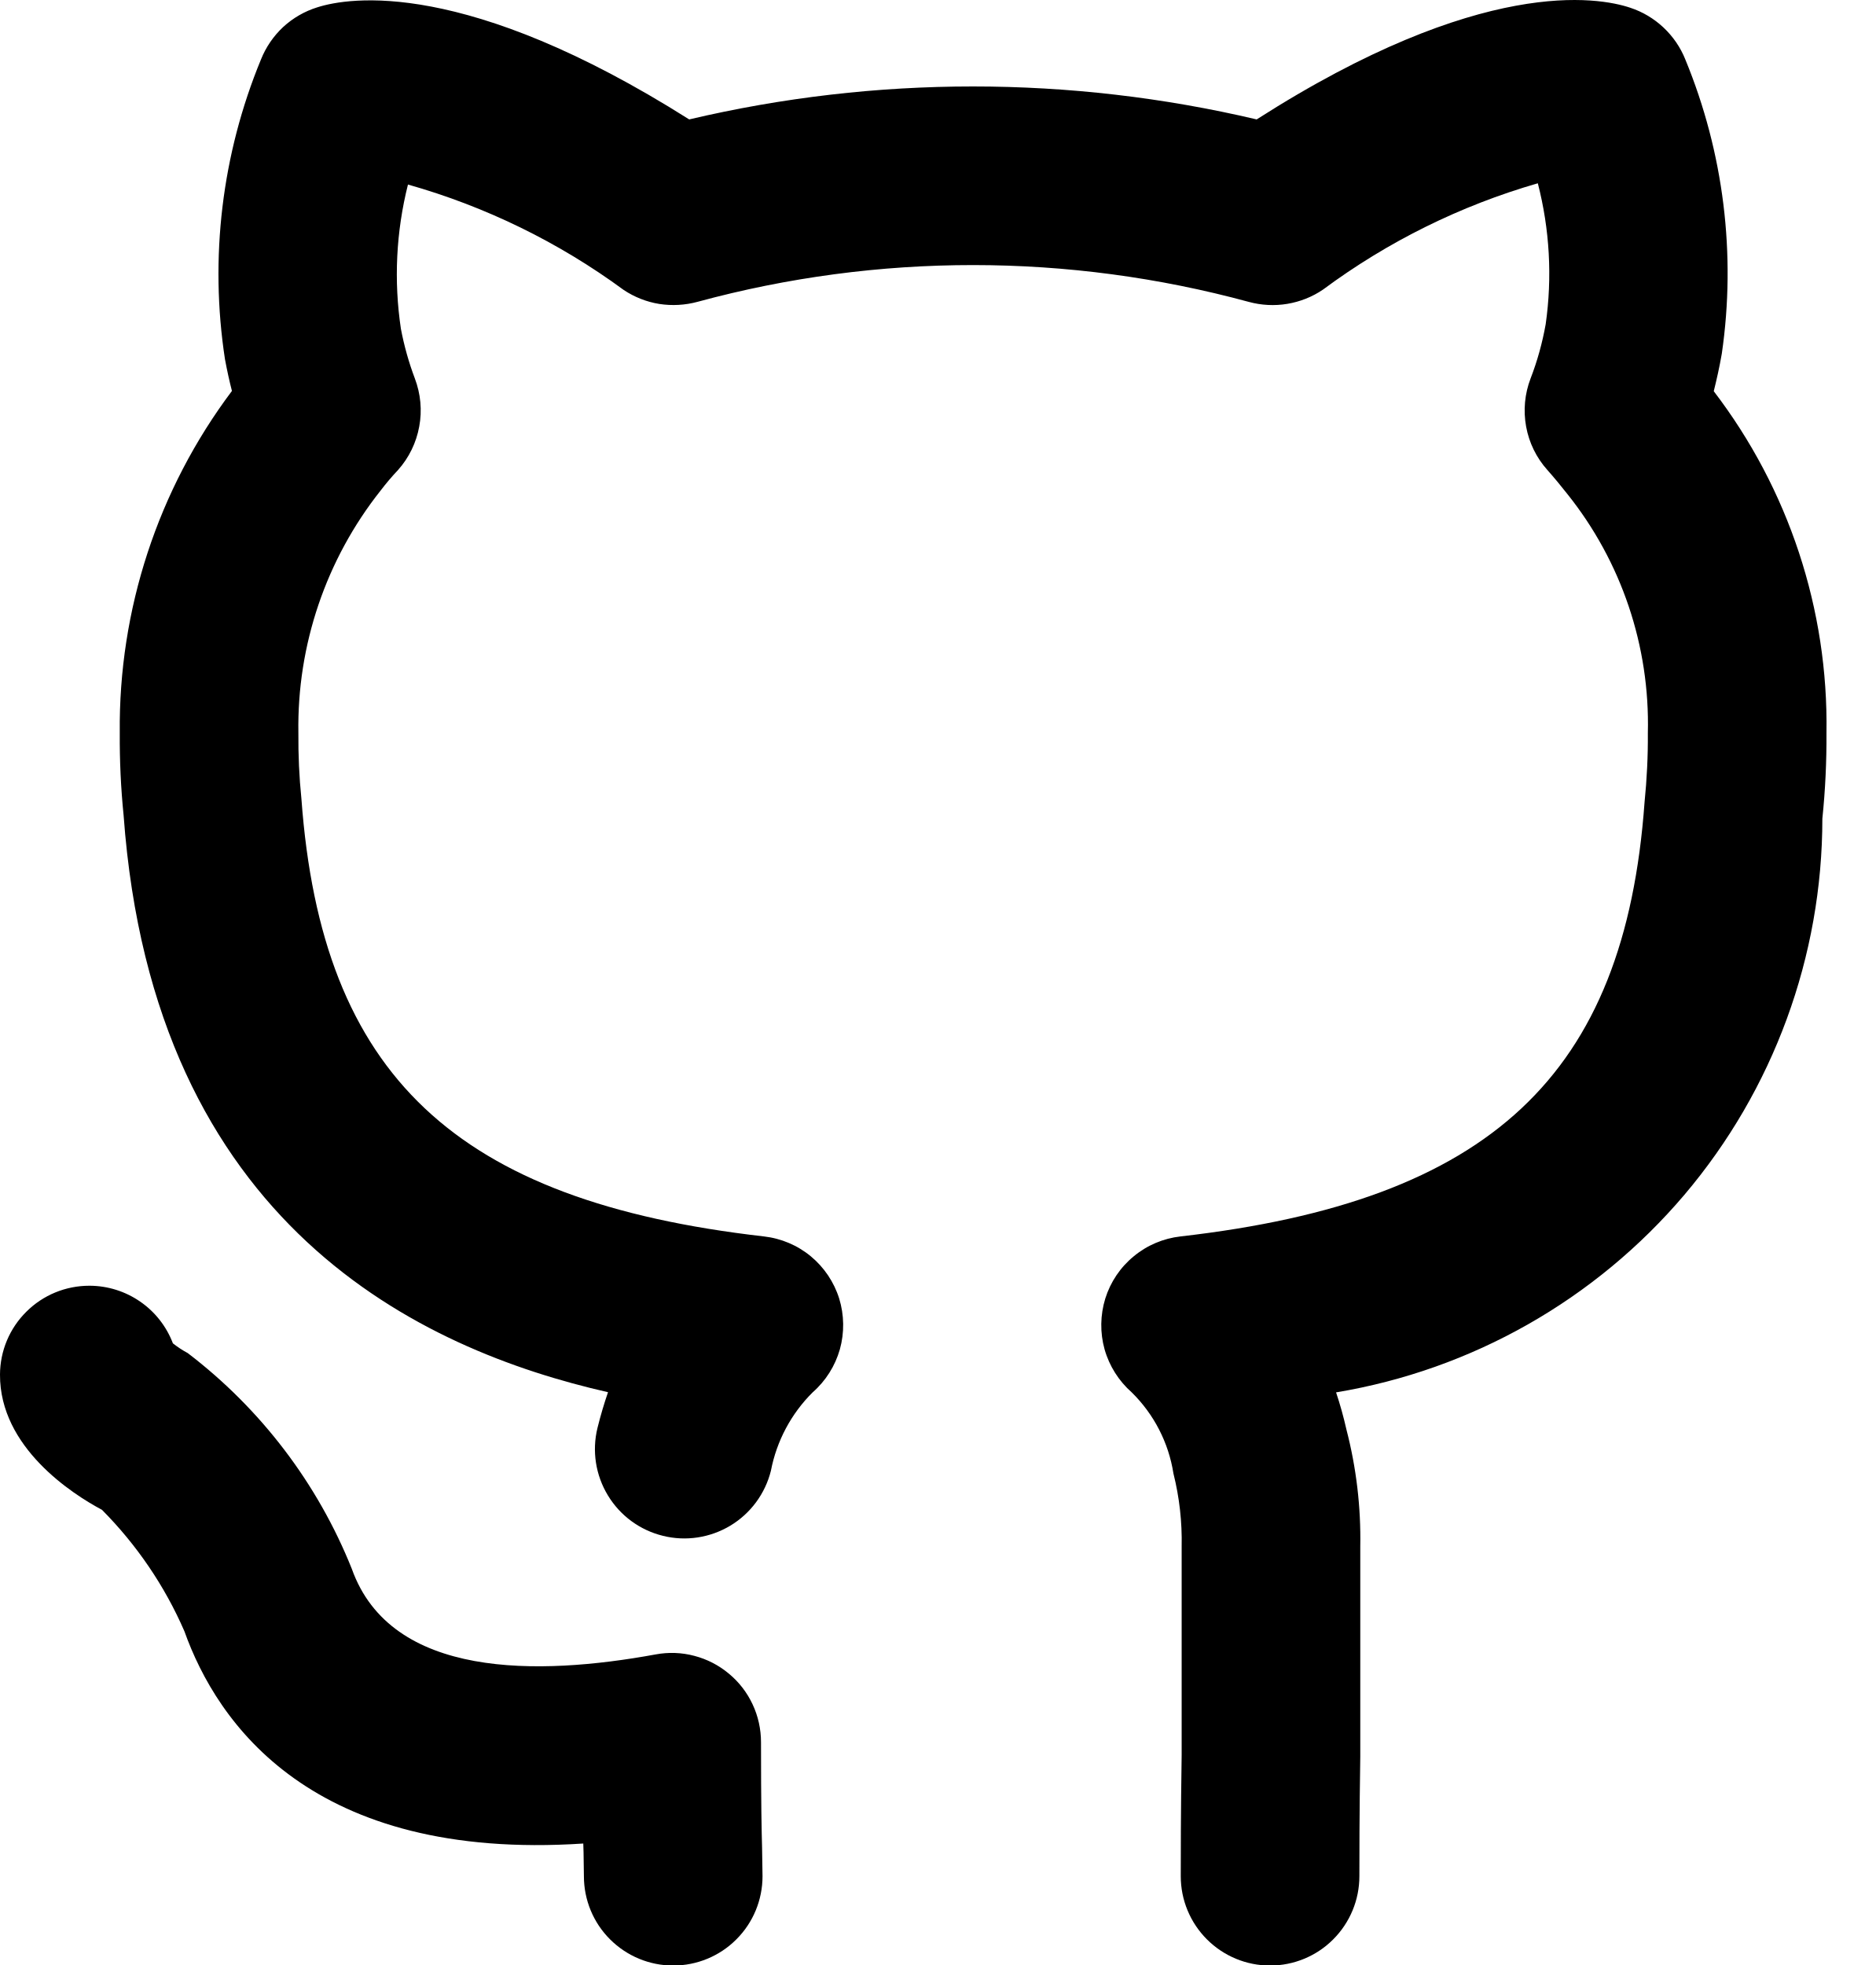
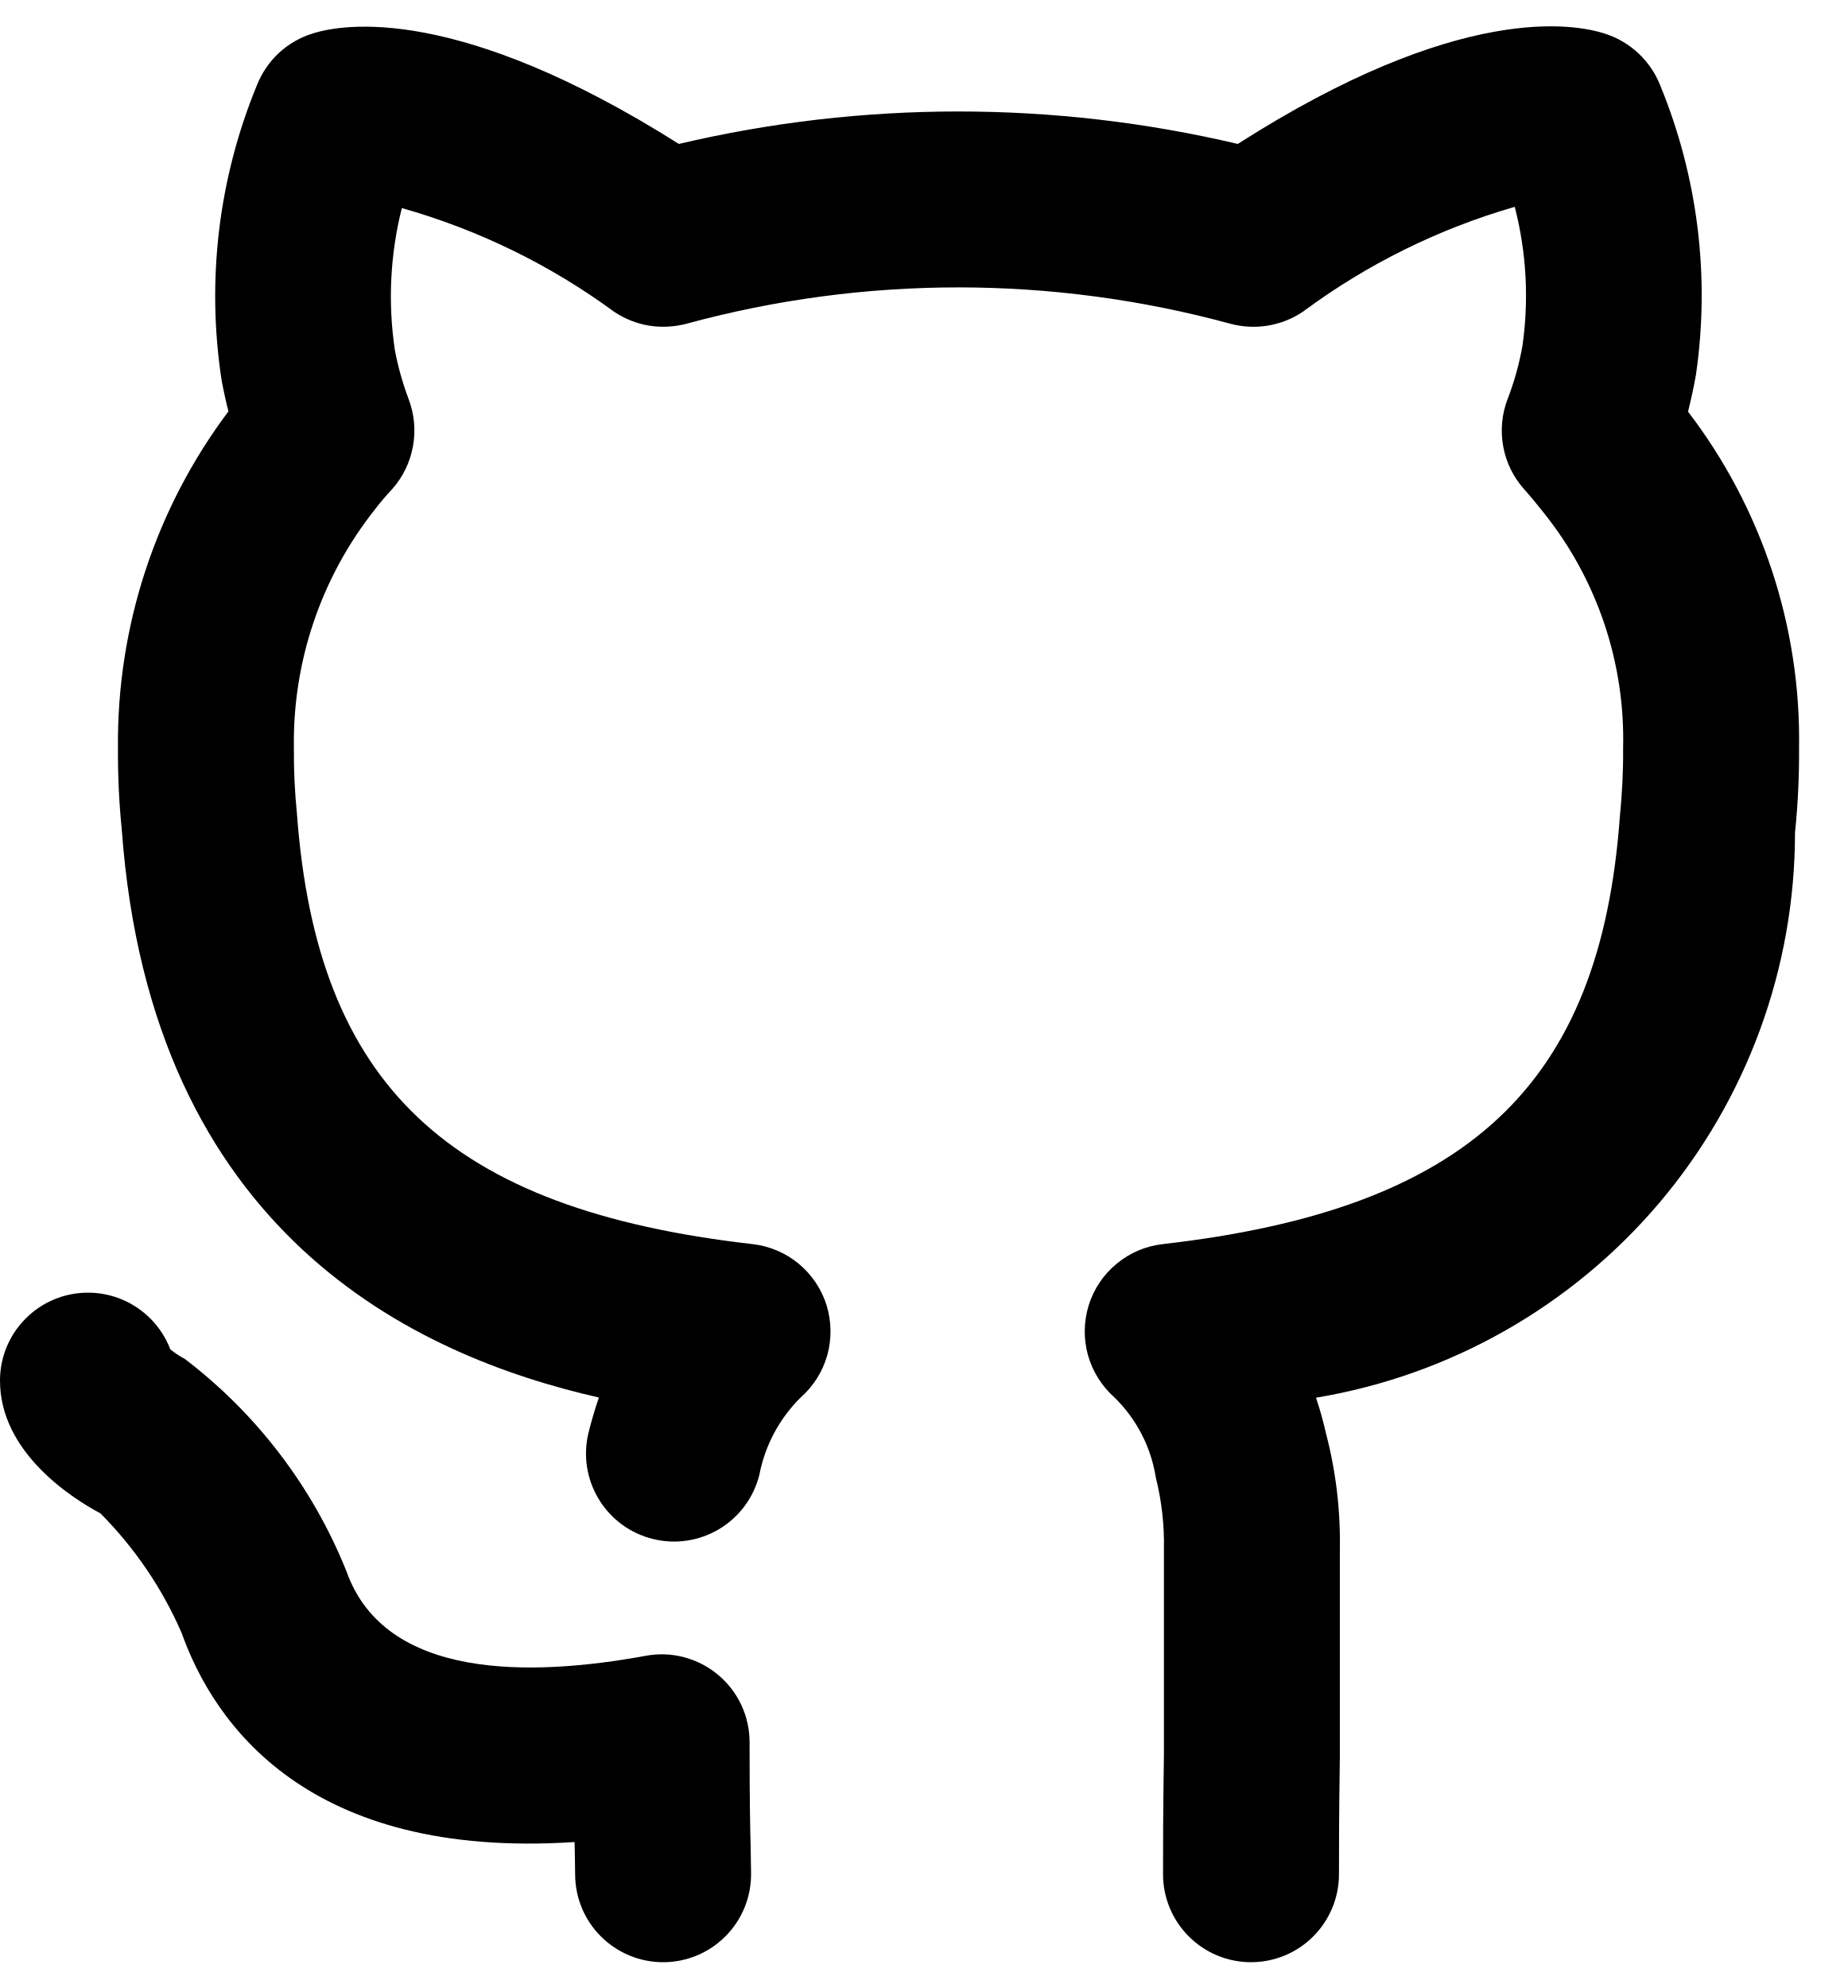
- <svg xmlns="http://www.w3.org/2000/svg" width="21" height="22" viewBox="0 0 21 22" fill="none">
+ <svg xmlns="http://www.w3.org/2000/svg" width="18" height="19.37" viewBox="0 0 21 22" fill="none">
  <path d="M8.521 19.506C8.521 19.359 8.489 19.214 8.427 19.082C8.365 18.949 8.274 18.831 8.161 18.738C8.049 18.644 7.917 18.576 7.775 18.539C7.633 18.501 7.485 18.496 7.34 18.523C6.031 18.763 4.378 18.799 3.939 17.564C3.556 16.608 2.921 15.774 2.102 15.149C2.044 15.118 1.988 15.081 1.936 15.04C1.864 14.851 1.737 14.688 1.57 14.573C1.404 14.458 1.207 14.396 1.005 14.395H1C0.736 14.395 0.482 14.499 0.295 14.686C0.107 14.872 0.001 15.125 1.4021e-05 15.39C-0.004 16.205 0.811 16.728 1.142 16.904C1.531 17.296 1.845 17.757 2.065 18.264C2.43 19.287 3.488 20.84 6.531 20.64C6.532 20.675 6.533 20.708 6.534 20.738L6.538 21.006C6.538 21.271 6.643 21.526 6.831 21.713C7.019 21.901 7.273 22.006 7.538 22.006C7.803 22.006 8.058 21.901 8.245 21.713C8.433 21.526 8.538 21.271 8.538 21.006L8.533 20.688C8.528 20.498 8.521 20.224 8.521 19.506ZM19.189 4.38C19.22 4.255 19.252 4.116 19.279 3.96C19.441 2.846 19.3 1.708 18.871 0.667C18.817 0.531 18.733 0.409 18.627 0.309C18.521 0.209 18.394 0.133 18.255 0.087C17.899 -0.033 16.584 -0.27 14.071 1.337C11.981 0.845 9.806 0.845 7.717 1.337C5.213 -0.246 3.906 -0.031 3.553 0.082C3.411 0.126 3.281 0.201 3.171 0.302C3.062 0.404 2.977 0.528 2.922 0.666C2.484 1.727 2.345 2.888 2.519 4.022C2.543 4.15 2.569 4.269 2.597 4.377C1.768 5.48 1.327 6.826 1.341 8.206C1.339 8.514 1.353 8.822 1.384 9.128C1.718 13.73 4.718 15.112 6.808 15.587C6.765 15.712 6.725 15.846 6.69 15.987C6.627 16.245 6.669 16.516 6.807 16.743C6.944 16.969 7.165 17.132 7.423 17.195C7.68 17.259 7.951 17.217 8.178 17.081C8.405 16.944 8.568 16.723 8.632 16.466C8.696 16.133 8.859 15.827 9.1 15.588C9.246 15.46 9.351 15.293 9.404 15.107C9.456 14.92 9.453 14.722 9.396 14.537C9.338 14.353 9.227 14.188 9.078 14.065C8.929 13.942 8.747 13.865 8.554 13.843C5.1 13.448 3.601 12.041 3.375 8.944C3.35 8.699 3.339 8.453 3.341 8.206C3.325 7.223 3.65 6.264 4.261 5.493C4.322 5.413 4.387 5.336 4.457 5.262C4.579 5.125 4.661 4.957 4.694 4.776C4.728 4.595 4.71 4.409 4.645 4.237C4.577 4.057 4.525 3.871 4.489 3.682C4.408 3.143 4.435 2.594 4.568 2.066C5.437 2.312 6.255 2.711 6.983 3.246C7.103 3.326 7.239 3.38 7.382 3.403C7.525 3.425 7.671 3.417 7.811 3.379C9.832 2.83 11.962 2.831 13.983 3.38C14.123 3.418 14.27 3.426 14.414 3.402C14.557 3.378 14.694 3.324 14.814 3.242C15.538 2.705 16.353 2.302 17.219 2.052C17.352 2.567 17.382 3.103 17.307 3.63C17.27 3.837 17.214 4.041 17.138 4.237C17.072 4.409 17.055 4.595 17.088 4.776C17.121 4.957 17.203 5.125 17.326 5.262C17.403 5.349 17.48 5.442 17.549 5.53C18.156 6.288 18.475 7.236 18.451 8.206C18.453 8.466 18.44 8.725 18.414 8.983C18.193 12.039 16.688 13.447 13.218 13.843C13.025 13.865 12.843 13.942 12.694 14.066C12.544 14.189 12.434 14.353 12.376 14.538C12.319 14.723 12.316 14.921 12.368 15.107C12.421 15.294 12.527 15.461 12.672 15.589C12.921 15.834 13.085 16.152 13.139 16.497C13.206 16.765 13.237 17.04 13.231 17.316V19.65C13.221 20.298 13.221 20.783 13.221 21.006C13.221 21.271 13.326 21.525 13.514 21.713C13.702 21.901 13.956 22.006 14.221 22.006C14.486 22.006 14.741 21.901 14.928 21.713C15.116 21.525 15.221 21.271 15.221 21.006C15.221 20.789 15.221 20.314 15.231 19.666V17.316C15.239 16.874 15.187 16.433 15.076 16.005C15.044 15.864 15.006 15.726 14.96 15.589C16.481 15.336 17.863 14.552 18.861 13.376C19.858 12.199 20.405 10.707 20.405 9.165C20.438 8.846 20.453 8.526 20.451 8.206C20.473 6.825 20.028 5.477 19.189 4.38Z" fill="black" />
</svg>
